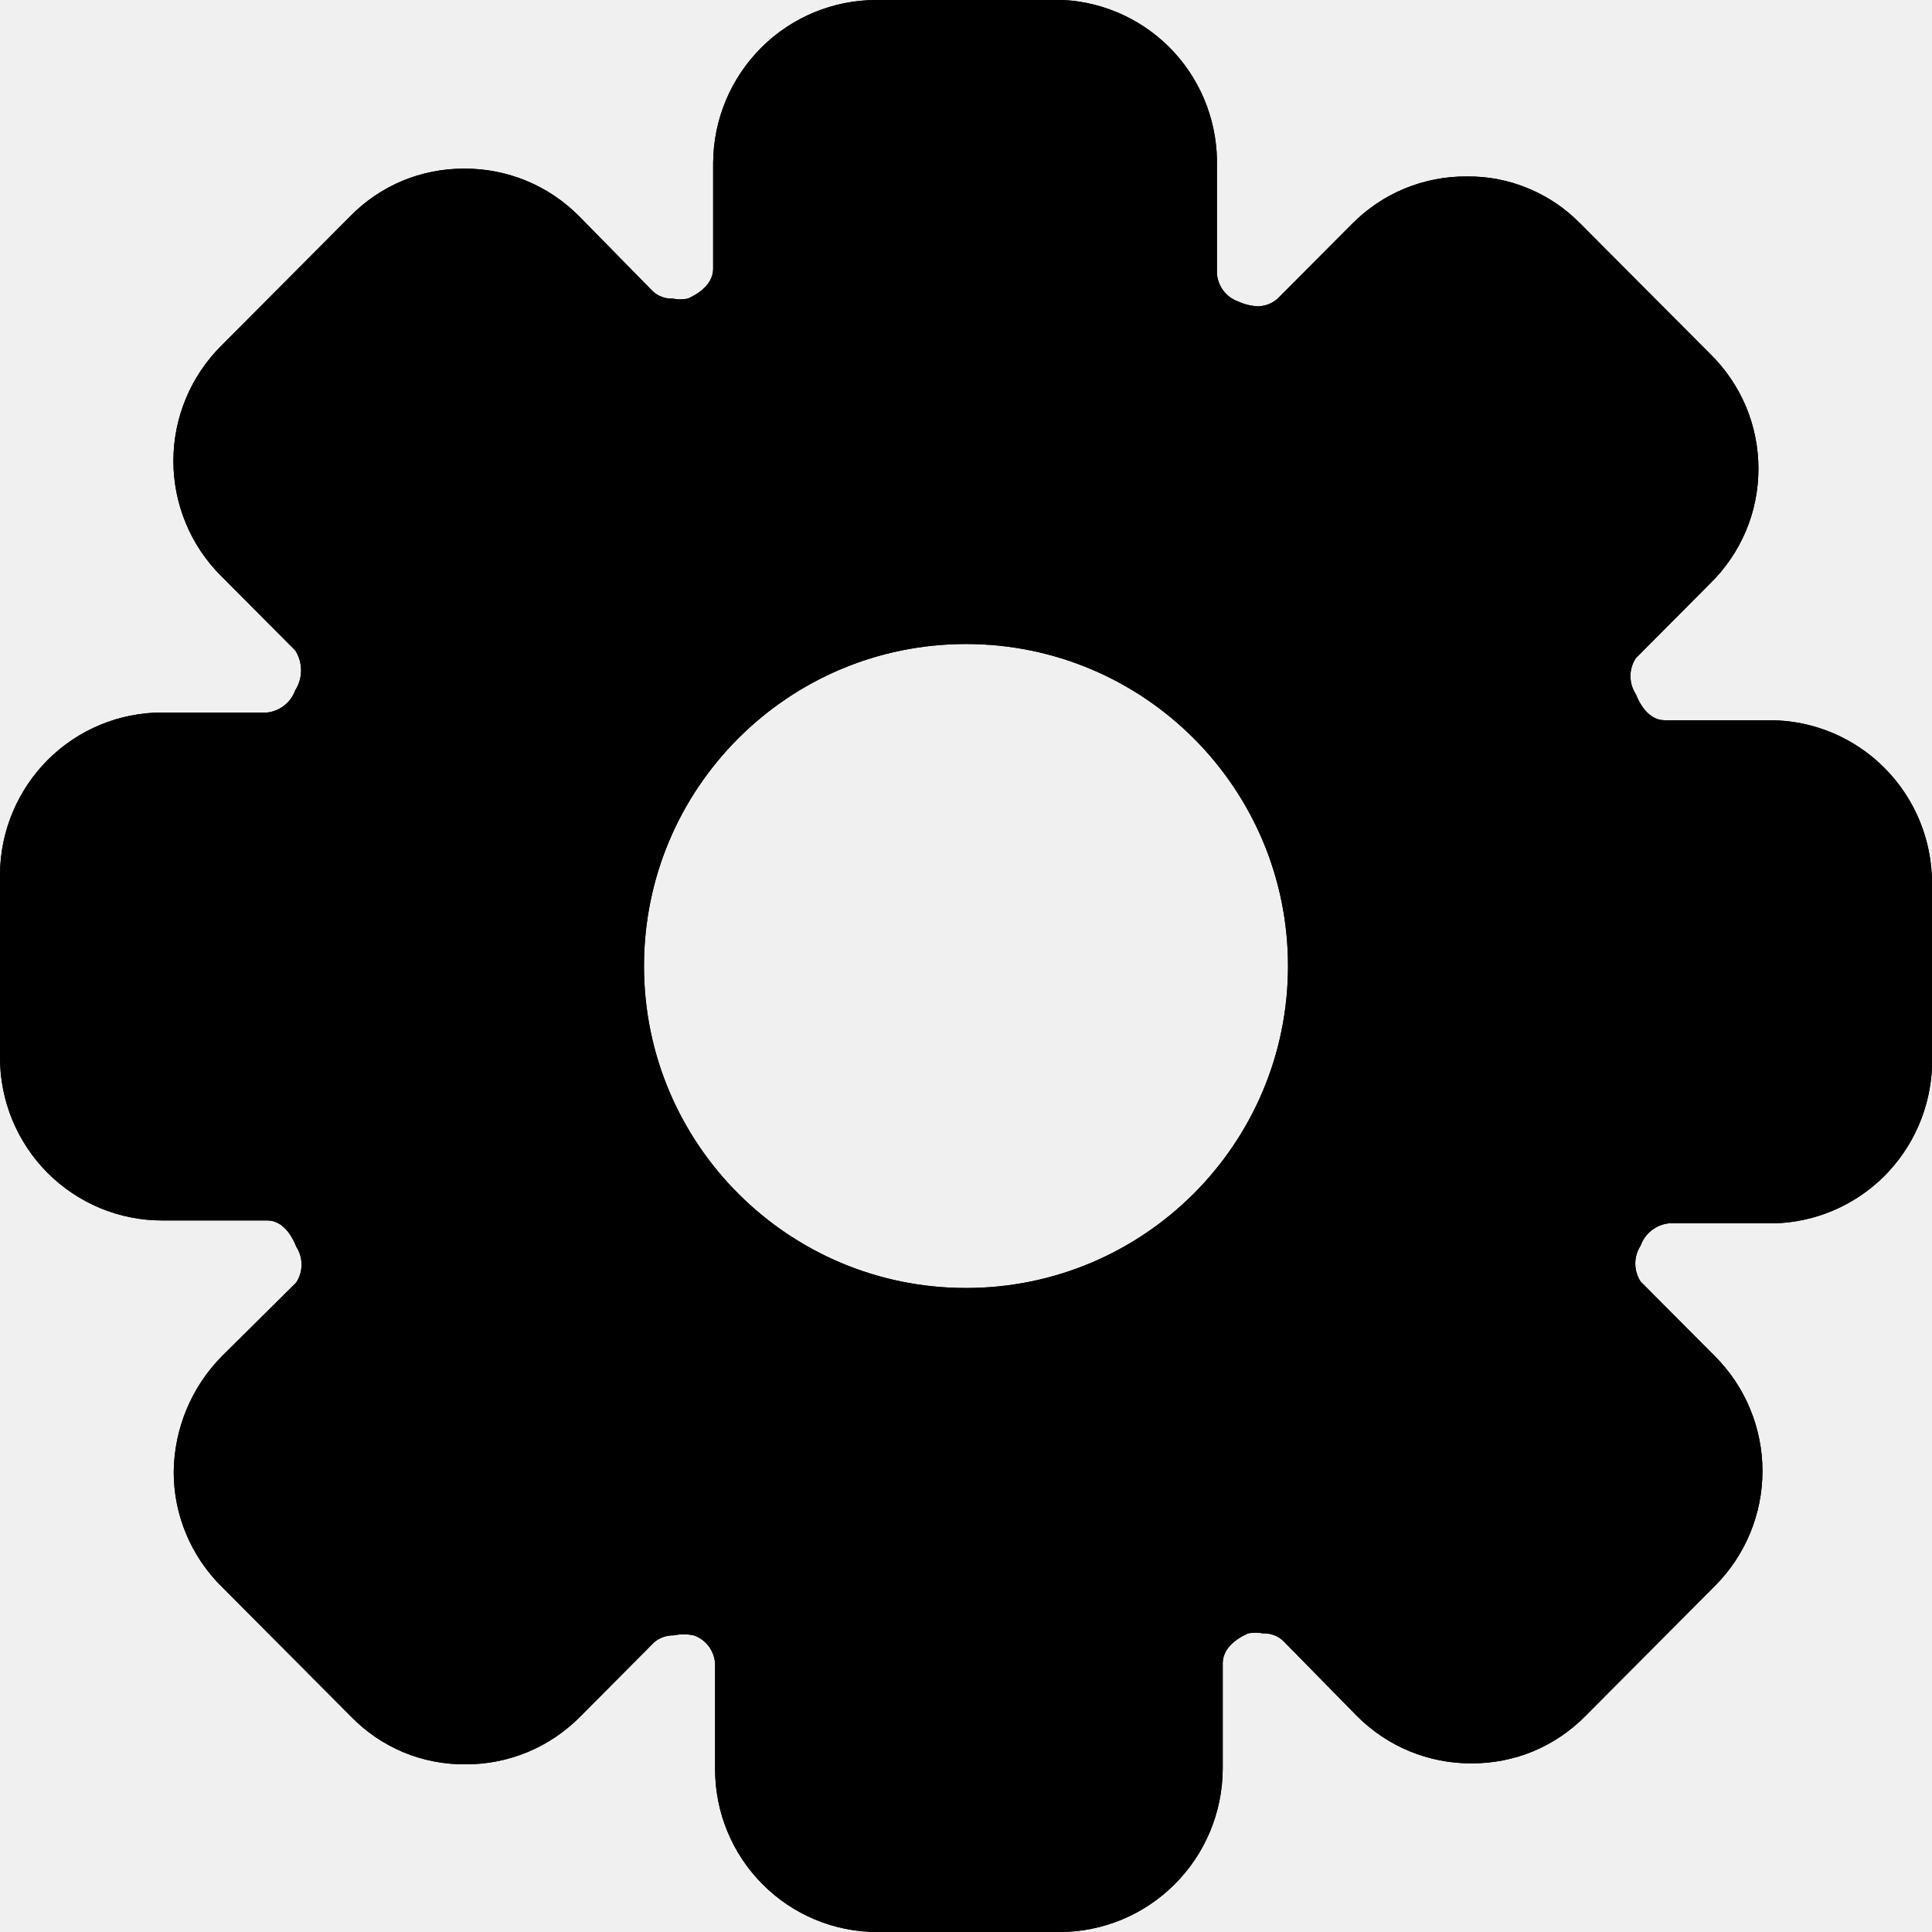
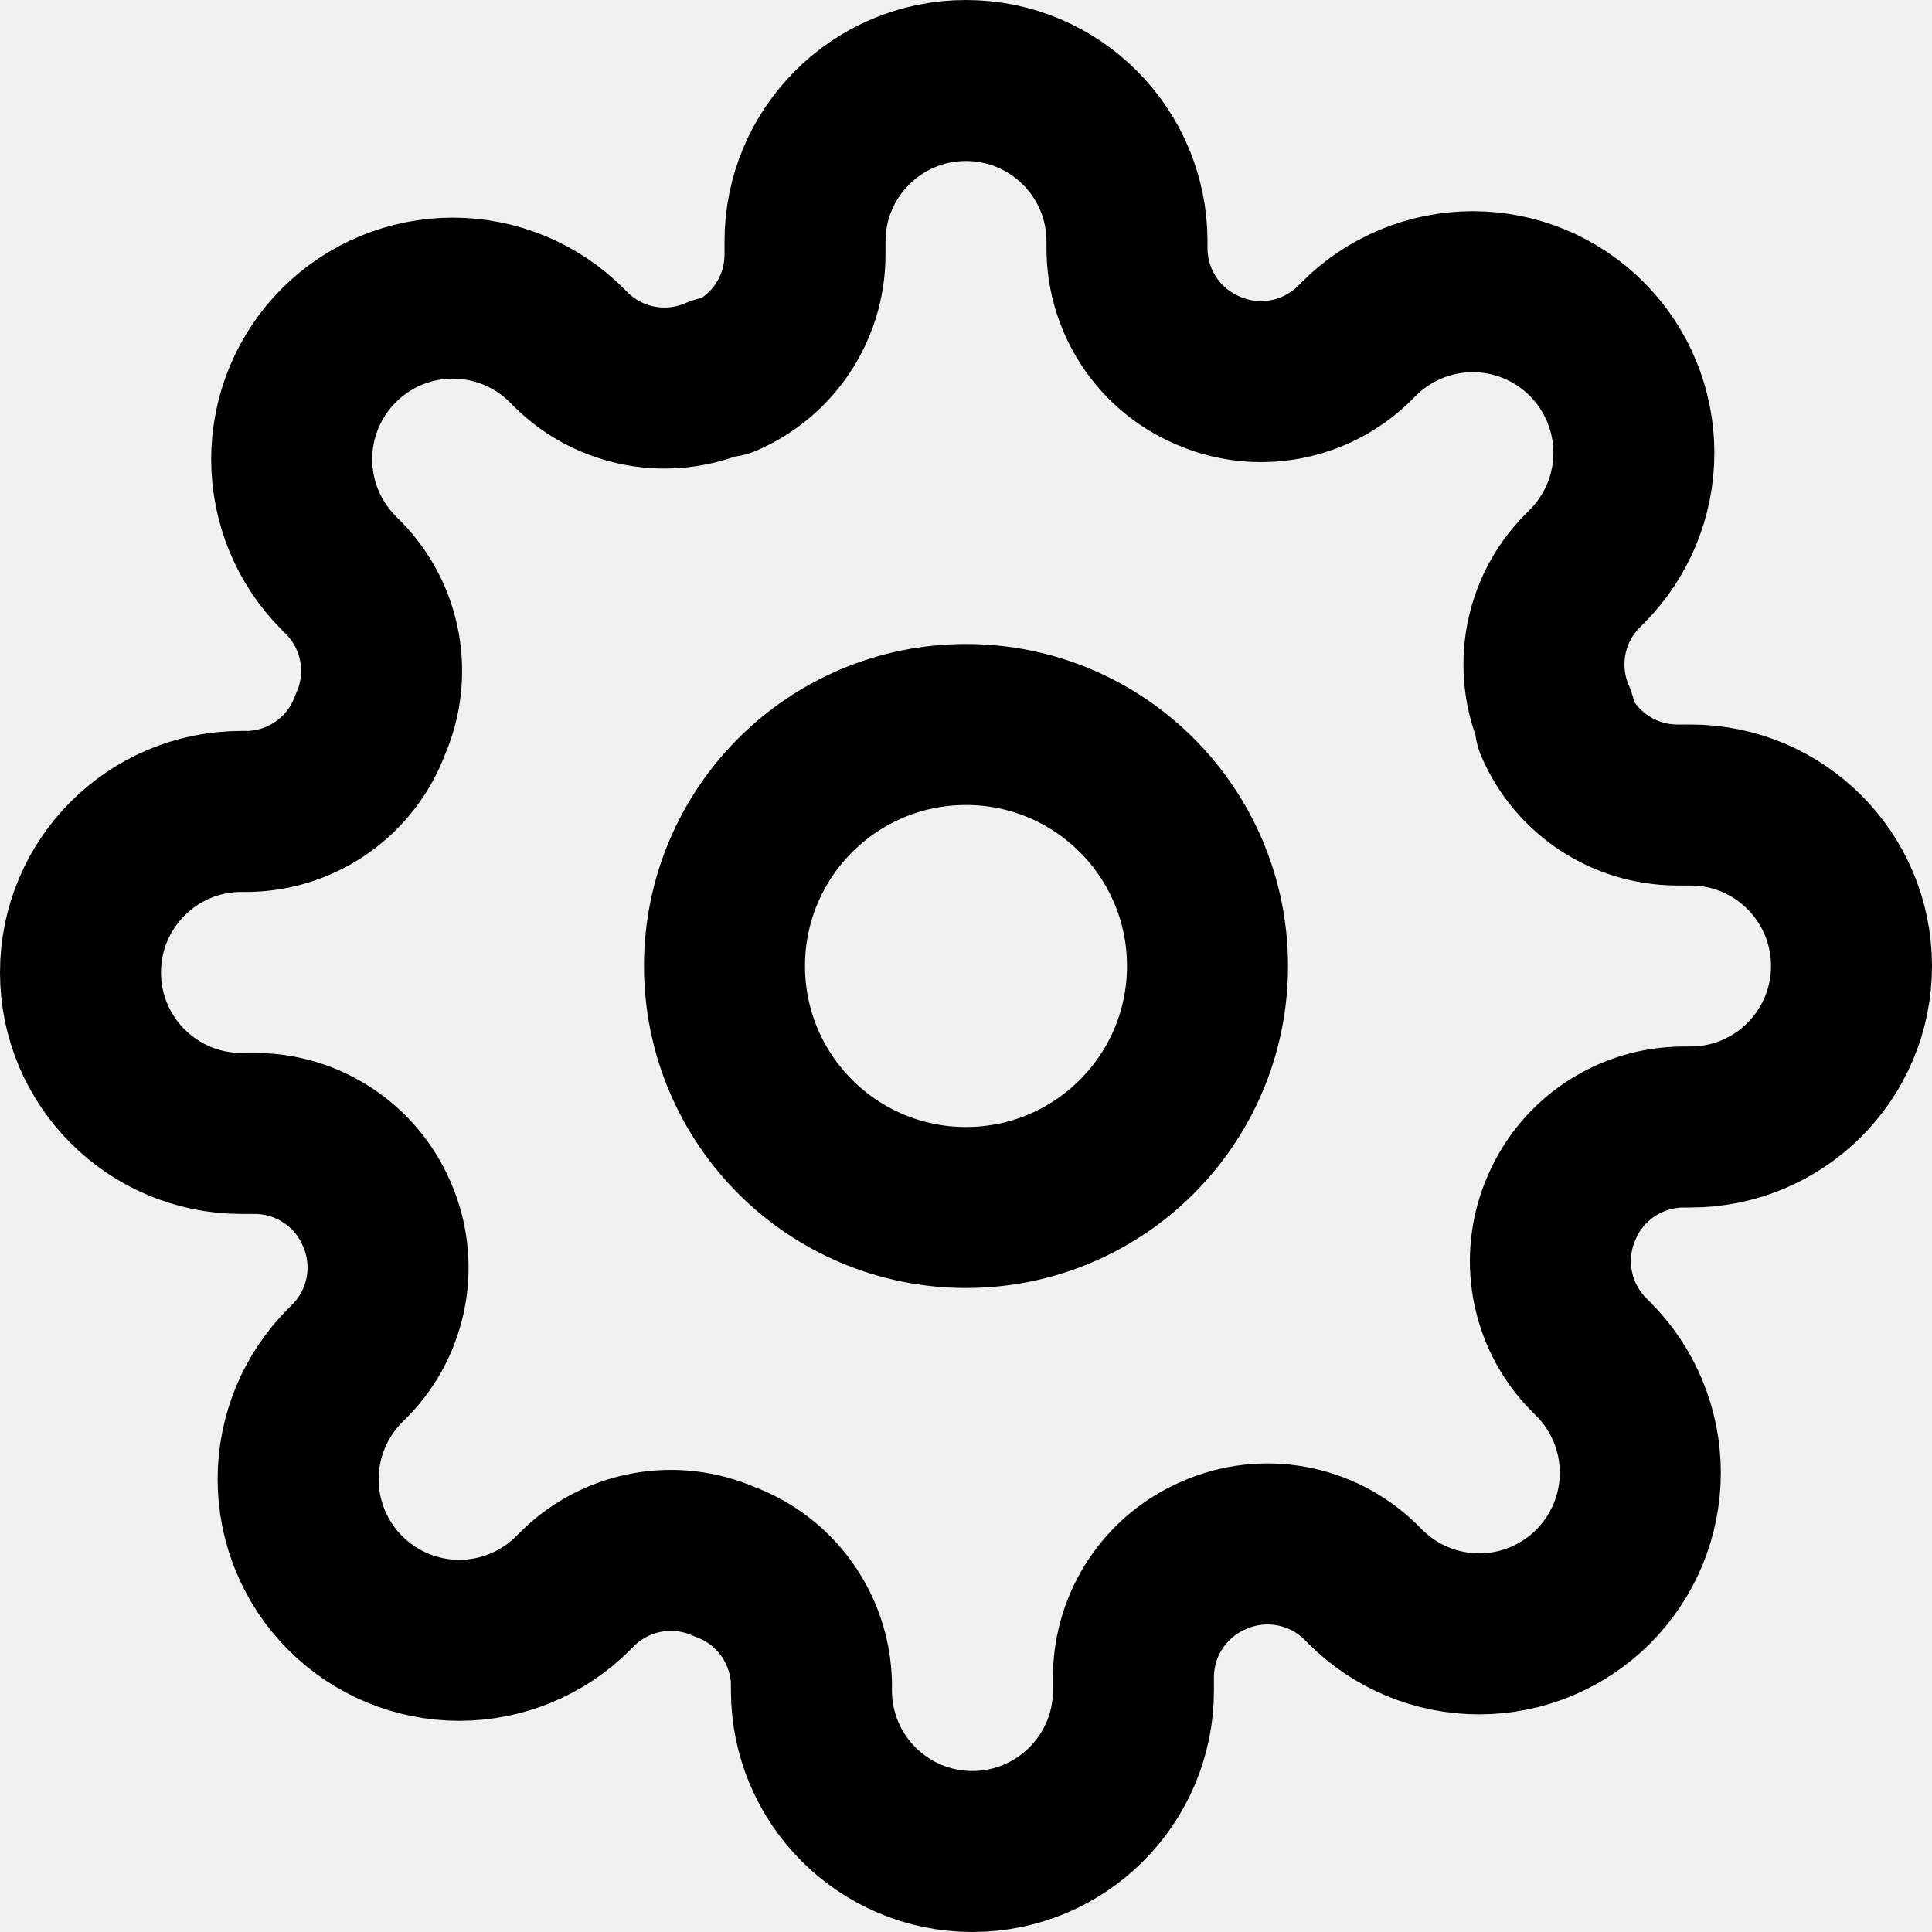
- <svg xmlns="http://www.w3.org/2000/svg" width="24" height="24" viewBox="0 0 24 24" fill="none">
-   <mask id="path-1-inside-1_8654_17552" fill="white">
-     <path fill-rule="evenodd" clip-rule="evenodd" d="M10.885 0H13.151H13.211C13.736 0.028 14.23 0.262 14.587 0.651C14.943 1.041 15.133 1.555 15.117 2.083V3.396C15.122 3.474 15.15 3.548 15.197 3.61C15.243 3.672 15.307 3.719 15.381 3.745C15.46 3.782 15.545 3.802 15.632 3.805C15.721 3.802 15.806 3.768 15.872 3.709L16.795 2.782C16.982 2.593 17.204 2.443 17.449 2.342C17.694 2.241 17.957 2.19 18.222 2.192C18.485 2.189 18.746 2.24 18.989 2.342C19.232 2.443 19.452 2.593 19.636 2.782L21.243 4.395C21.433 4.581 21.584 4.802 21.688 5.048C21.791 5.293 21.844 5.556 21.844 5.822C21.844 6.089 21.791 6.352 21.688 6.597C21.584 6.842 21.433 7.064 21.243 7.249L20.32 8.177C20.277 8.243 20.254 8.32 20.254 8.399C20.254 8.478 20.277 8.556 20.32 8.622C20.392 8.803 20.512 8.947 20.679 8.947H21.986C22.52 8.947 23.032 9.16 23.41 9.54C23.788 9.919 24 10.434 24 10.97V13.246C23.982 13.762 23.768 14.251 23.403 14.614C23.037 14.977 22.547 15.185 22.034 15.197H20.727C20.649 15.206 20.576 15.237 20.514 15.286C20.453 15.335 20.406 15.4 20.38 15.474C20.337 15.54 20.314 15.618 20.314 15.697C20.314 15.776 20.337 15.853 20.38 15.92L21.303 16.847C21.49 17.034 21.639 17.256 21.74 17.501C21.842 17.746 21.894 18.009 21.894 18.274C21.894 18.539 21.842 18.802 21.74 19.047C21.639 19.292 21.49 19.514 21.303 19.701L19.696 21.315C19.512 21.503 19.291 21.652 19.049 21.754C18.806 21.855 18.545 21.906 18.282 21.905C18.017 21.907 17.754 21.855 17.509 21.754C17.264 21.653 17.042 21.503 16.855 21.315L15.944 20.387C15.911 20.355 15.872 20.329 15.828 20.313C15.785 20.296 15.739 20.289 15.692 20.291C15.629 20.278 15.564 20.278 15.501 20.291C15.321 20.375 15.189 20.496 15.189 20.664V21.977C15.186 22.515 14.971 23.029 14.591 23.408C14.212 23.787 13.698 24 13.163 24H10.897C10.363 24 9.851 23.787 9.473 23.407C9.095 23.028 8.883 22.514 8.883 21.977V20.664C8.878 20.587 8.85 20.512 8.804 20.45C8.757 20.388 8.693 20.341 8.619 20.315C8.536 20.298 8.451 20.298 8.368 20.315C8.28 20.314 8.195 20.344 8.128 20.399L7.205 21.327C7.018 21.515 6.796 21.665 6.551 21.766C6.306 21.867 6.043 21.919 5.778 21.917C5.515 21.919 5.254 21.868 5.011 21.767C4.768 21.665 4.548 21.516 4.364 21.327L2.757 19.713C2.567 19.526 2.416 19.303 2.313 19.057C2.21 18.811 2.157 18.547 2.158 18.28C2.165 17.742 2.38 17.228 2.757 16.847L3.68 15.932C3.723 15.865 3.746 15.788 3.746 15.709C3.746 15.63 3.723 15.553 3.68 15.486C3.608 15.306 3.489 15.161 3.321 15.161H2.014C1.75 15.161 1.488 15.109 1.243 15.007C0.999 14.905 0.777 14.756 0.59 14.569C0.403 14.381 0.255 14.158 0.153 13.912C0.052 13.667 0 13.404 0 13.138V10.862C0.003 10.328 0.217 9.816 0.594 9.439C0.971 9.062 1.482 8.851 2.014 8.851H3.321C3.399 8.842 3.472 8.811 3.534 8.762C3.595 8.713 3.642 8.648 3.668 8.574C3.715 8.5 3.74 8.415 3.74 8.327C3.74 8.24 3.715 8.154 3.668 8.08L2.745 7.153C2.558 6.966 2.409 6.744 2.308 6.499C2.206 6.254 2.154 5.991 2.154 5.726C2.154 5.461 2.206 5.198 2.308 4.953C2.409 4.708 2.558 4.486 2.745 4.299L4.352 2.685C4.536 2.497 4.756 2.348 4.999 2.246C5.242 2.145 5.503 2.094 5.766 2.095C6.031 2.093 6.294 2.145 6.539 2.246C6.784 2.347 7.006 2.497 7.193 2.685L8.104 3.613C8.137 3.645 8.176 3.671 8.22 3.687C8.263 3.704 8.309 3.711 8.356 3.709C8.419 3.722 8.484 3.722 8.547 3.709C8.727 3.625 8.859 3.504 8.859 3.336V2.023C8.862 1.485 9.077 0.971 9.457 0.592C9.836 0.213 10.35 -9.4124e-06 10.885 0ZM16 12C16 14.209 14.209 16 12 16C9.791 16 8 14.209 8 12C8 9.791 9.791 8 12 8C14.209 8 16 9.791 16 12Z" />
-   </mask>
-   <path fill-rule="evenodd" clip-rule="evenodd" d="M10.885 0H13.151H13.211C13.736 0.028 14.23 0.262 14.587 0.651C14.943 1.041 15.133 1.555 15.117 2.083V3.396C15.122 3.474 15.15 3.548 15.197 3.61C15.243 3.672 15.307 3.719 15.381 3.745C15.46 3.782 15.545 3.802 15.632 3.805C15.721 3.802 15.806 3.768 15.872 3.709L16.795 2.782C16.982 2.593 17.204 2.443 17.449 2.342C17.694 2.241 17.957 2.19 18.222 2.192C18.485 2.189 18.746 2.24 18.989 2.342C19.232 2.443 19.452 2.593 19.636 2.782L21.243 4.395C21.433 4.581 21.584 4.802 21.688 5.048C21.791 5.293 21.844 5.556 21.844 5.822C21.844 6.089 21.791 6.352 21.688 6.597C21.584 6.842 21.433 7.064 21.243 7.249L20.32 8.177C20.277 8.243 20.254 8.32 20.254 8.399C20.254 8.478 20.277 8.556 20.32 8.622C20.392 8.803 20.512 8.947 20.679 8.947H21.986C22.52 8.947 23.032 9.16 23.41 9.54C23.788 9.919 24 10.434 24 10.97V13.246C23.982 13.762 23.768 14.251 23.403 14.614C23.037 14.977 22.547 15.185 22.034 15.197H20.727C20.649 15.206 20.576 15.237 20.514 15.286C20.453 15.335 20.406 15.4 20.38 15.474C20.337 15.54 20.314 15.618 20.314 15.697C20.314 15.776 20.337 15.853 20.38 15.92L21.303 16.847C21.49 17.034 21.639 17.256 21.74 17.501C21.842 17.746 21.894 18.009 21.894 18.274C21.894 18.539 21.842 18.802 21.74 19.047C21.639 19.292 21.49 19.514 21.303 19.701L19.696 21.315C19.512 21.503 19.291 21.652 19.049 21.754C18.806 21.855 18.545 21.906 18.282 21.905C18.017 21.907 17.754 21.855 17.509 21.754C17.264 21.653 17.042 21.503 16.855 21.315L15.944 20.387C15.911 20.355 15.872 20.329 15.828 20.313C15.785 20.296 15.739 20.289 15.692 20.291C15.629 20.278 15.564 20.278 15.501 20.291C15.321 20.375 15.189 20.496 15.189 20.664V21.977C15.186 22.515 14.971 23.029 14.591 23.408C14.212 23.787 13.698 24 13.163 24H10.897C10.363 24 9.851 23.787 9.473 23.407C9.095 23.028 8.883 22.514 8.883 21.977V20.664C8.878 20.587 8.85 20.512 8.804 20.45C8.757 20.388 8.693 20.341 8.619 20.315C8.536 20.298 8.451 20.298 8.368 20.315C8.28 20.314 8.195 20.344 8.128 20.399L7.205 21.327C7.018 21.515 6.796 21.665 6.551 21.766C6.306 21.867 6.043 21.919 5.778 21.917C5.515 21.919 5.254 21.868 5.011 21.767C4.768 21.665 4.548 21.516 4.364 21.327L2.757 19.713C2.567 19.526 2.416 19.303 2.313 19.057C2.21 18.811 2.157 18.547 2.158 18.28C2.165 17.742 2.38 17.228 2.757 16.847L3.68 15.932C3.723 15.865 3.746 15.788 3.746 15.709C3.746 15.63 3.723 15.553 3.68 15.486C3.608 15.306 3.489 15.161 3.321 15.161H2.014C1.75 15.161 1.488 15.109 1.243 15.007C0.999 14.905 0.777 14.756 0.59 14.569C0.403 14.381 0.255 14.158 0.153 13.912C0.052 13.667 0 13.404 0 13.138V10.862C0.003 10.328 0.217 9.816 0.594 9.439C0.971 9.062 1.482 8.851 2.014 8.851H3.321C3.399 8.842 3.472 8.811 3.534 8.762C3.595 8.713 3.642 8.648 3.668 8.574C3.715 8.5 3.74 8.415 3.74 8.327C3.74 8.24 3.715 8.154 3.668 8.08L2.745 7.153C2.558 6.966 2.409 6.744 2.308 6.499C2.206 6.254 2.154 5.991 2.154 5.726C2.154 5.461 2.206 5.198 2.308 4.953C2.409 4.708 2.558 4.486 2.745 4.299L4.352 2.685C4.536 2.497 4.756 2.348 4.999 2.246C5.242 2.145 5.503 2.094 5.766 2.095C6.031 2.093 6.294 2.145 6.539 2.246C6.784 2.347 7.006 2.497 7.193 2.685L8.104 3.613C8.137 3.645 8.176 3.671 8.22 3.687C8.263 3.704 8.309 3.711 8.356 3.709C8.419 3.722 8.484 3.722 8.547 3.709C8.727 3.625 8.859 3.504 8.859 3.336V2.023C8.862 1.485 9.077 0.971 9.457 0.592C9.836 0.213 10.35 -9.4124e-06 10.885 0ZM16 12C16 14.209 14.209 16 12 16C9.791 16 8 14.209 8 12C8 9.791 9.791 8 12 8C14.209 8 16 9.791 16 12Z" fill="currentColor" />
-   <path d="M10.885 3.12275e-10L10.885 2H10.885V3.12275e-10ZM13.211 3.12275e-10L13.317 -1.997L13.264 -2H13.211V3.12275e-10ZM14.587 0.651L13.111 2.001L13.111 2.001L14.587 0.651ZM15.117 2.083L13.118 2.021L13.117 2.052V2.083H15.117ZM15.117 3.396H13.117V3.46L13.121 3.525L15.117 3.396ZM15.197 3.61L13.601 4.816L13.601 4.816L15.197 3.61ZM15.381 3.745L16.227 1.933L16.138 1.891L16.046 1.859L15.381 3.745ZM15.632 3.805L15.567 5.804L15.637 5.807L15.707 5.804L15.632 3.805ZM15.872 3.709L17.2 5.205L17.246 5.164L17.29 5.12L15.872 3.709ZM16.795 2.782L18.213 4.193L18.217 4.188L16.795 2.782ZM17.449 2.342L16.685 0.494L16.685 0.494L17.449 2.342ZM18.222 2.192L18.207 4.192L18.224 4.192L18.24 4.192L18.222 2.192ZM18.989 2.342L19.759 0.496V0.496L18.989 2.342ZM19.636 2.782L18.204 4.177L18.211 4.185L18.219 4.193L19.636 2.782ZM21.243 4.395L19.825 5.806L19.837 5.818L19.848 5.829L21.243 4.395ZM21.243 7.249L19.848 5.816L19.837 5.827L19.825 5.838L21.243 7.249ZM20.32 8.177L18.902 6.766L18.754 6.915L18.639 7.092L20.32 8.177ZM20.32 8.622L22.178 7.882L22.106 7.701L22 7.537L20.32 8.622ZM23.41 9.54L21.993 10.951L21.993 10.951L23.41 9.54ZM24 13.246L25.999 13.317L26 13.282V13.246H24ZM23.403 14.614L21.994 13.194L21.994 13.194L23.403 14.614ZM22.034 15.197V17.197H22.057L22.081 17.197L22.034 15.197ZM20.727 15.197V13.197H20.613L20.5 13.21L20.727 15.197ZM20.514 15.286L21.76 16.85L21.76 16.85L20.514 15.286ZM20.38 15.474L22.06 16.559L22.186 16.363L22.264 16.144L20.38 15.474ZM20.38 15.92L18.699 17.005L18.814 17.181L18.962 17.331L20.38 15.92ZM21.303 16.847L19.885 18.258L19.89 18.263L21.303 16.847ZM21.74 17.501L19.893 18.267L19.893 18.267L21.74 17.501ZM21.74 19.047L19.893 18.281L19.893 18.281L21.74 19.047ZM21.303 19.701L19.89 18.285L19.885 18.29L21.303 19.701ZM19.696 21.315L18.279 19.904L18.273 19.91L18.267 19.915L19.696 21.315ZM19.049 21.754L19.819 23.6L19.819 23.6L19.049 21.754ZM18.282 21.905L18.295 19.905L18.281 19.905L18.267 19.905L18.282 21.905ZM17.509 21.754L16.745 23.602L16.745 23.602L17.509 21.754ZM16.855 21.315L15.428 22.716L15.433 22.721L16.855 21.315ZM15.944 20.387L17.371 18.986L17.36 18.975L17.349 18.964L15.944 20.387ZM15.828 20.313L15.113 22.181L15.113 22.181L15.828 20.313ZM15.692 20.291L15.3 22.252L15.543 22.301L15.791 22.289L15.692 20.291ZM15.501 20.291L15.109 18.33L14.871 18.377L14.652 18.48L15.501 20.291ZM15.189 21.977L17.189 21.989V21.977H15.189ZM14.591 23.408L16.004 24.823L16.004 24.823L14.591 23.408ZM13.163 24L13.163 22H13.163V24ZM9.473 23.407L10.89 21.996L10.89 21.996L9.473 23.407ZM8.883 20.664H10.883V20.6L10.879 20.535L8.883 20.664ZM8.804 20.45L10.399 19.245L10.399 19.245L8.804 20.45ZM8.619 20.315L9.285 18.429L9.157 18.384L9.025 18.357L8.619 20.315ZM8.368 20.315L8.343 22.315L8.561 22.318L8.773 22.273L8.368 20.315ZM8.128 20.399L6.858 18.854L6.781 18.918L6.71 18.988L8.128 20.399ZM7.205 21.327L5.787 19.916L5.783 19.92L7.205 21.327ZM6.551 21.766L5.786 19.918L5.786 19.918L6.551 21.766ZM5.778 21.917L5.793 19.917L5.777 19.917L5.76 19.917L5.778 21.917ZM5.011 21.767L5.781 19.921H5.781L5.011 21.767ZM4.364 21.327L5.796 19.931L5.789 19.923L5.781 19.916L4.364 21.327ZM2.757 19.713L4.175 18.302L4.166 18.294L4.158 18.285L2.757 19.713ZM2.313 19.057L0.468 19.829L0.468 19.829L2.313 19.057ZM2.158 18.28L0.158 18.254L0.158 18.265L0.158 18.277L2.158 18.28ZM2.757 16.847L1.349 15.427L1.342 15.433L1.336 15.44L2.757 16.847ZM3.68 15.932L5.088 17.352L5.243 17.199L5.361 17.017L3.68 15.932ZM3.68 15.486L1.822 16.226L1.894 16.407L2 16.571L3.68 15.486ZM1.243 15.007L0.475 16.854H0.475L1.243 15.007ZM0.59 14.569L2.007 13.158V13.158L0.59 14.569ZM0.153 13.912L2.002 13.15L2.002 13.15L0.153 13.912ZM0 10.862L-2 10.85V10.862H0ZM2.014 8.851L2.014 10.851H2.014V8.851ZM3.321 8.851V10.851H3.435L3.548 10.838L3.321 8.851ZM3.534 8.762L2.288 7.198L2.288 7.198L3.534 8.762ZM3.668 8.574L1.982 7.498L1.86 7.69L1.784 7.904L3.668 8.574ZM3.668 8.08L5.355 7.005L5.238 6.822L5.086 6.669L3.668 8.08ZM2.745 7.153L4.163 5.742L4.158 5.737L2.745 7.153ZM2.308 6.499L4.155 5.733L4.155 5.733L2.308 6.499ZM2.308 4.953L4.155 5.719L4.155 5.719L2.308 4.953ZM2.745 4.299L4.158 5.715L4.163 5.71L2.745 4.299ZM4.352 2.685L5.769 4.096L5.775 4.091L5.781 4.085L4.352 2.685ZM4.999 2.246L4.229 0.4L4.229 0.4L4.999 2.246ZM5.766 2.095L5.753 4.095L5.767 4.095L5.781 4.095L5.766 2.095ZM6.539 2.246L5.774 4.094L5.774 4.094L6.539 2.246ZM7.193 2.685L8.619 1.284L8.615 1.279L7.193 2.685ZM8.104 3.613L6.677 5.014L6.688 5.025L6.699 5.036L8.104 3.613ZM8.356 3.709L8.748 1.748L8.505 1.699L8.257 1.711L8.356 3.709ZM8.547 3.709L8.939 5.67L9.177 5.623L9.396 5.52L8.547 3.709ZM8.859 2.023L6.859 2.011V2.023H8.859ZM9.457 0.592L10.87 2.007L10.87 2.007L9.457 0.592ZM13.151 -2H10.885V2H13.151V-2ZM13.211 -2H13.151V2H13.211V-2ZM16.062 -0.699C15.353 -1.474 14.368 -1.941 13.317 -1.997L13.104 1.997C13.105 1.997 13.108 1.998 13.111 2.001L16.062 -0.699ZM17.116 2.145C17.148 1.097 16.771 0.076 16.062 -0.699L13.111 2.001C13.115 2.005 13.118 2.012 13.118 2.021L17.116 2.145ZM17.117 3.396V2.083H13.117V3.396H17.117ZM16.793 2.405C16.982 2.655 17.093 2.955 17.113 3.267L13.121 3.525C13.151 3.992 13.318 4.441 13.601 4.816L16.793 2.405ZM16.046 1.859C16.344 1.964 16.603 2.154 16.793 2.405L13.601 4.816C13.884 5.191 14.271 5.475 14.716 5.631L16.046 1.859ZM15.698 1.806C15.881 1.812 16.061 1.856 16.227 1.933L14.535 5.557C14.858 5.708 15.209 5.793 15.567 5.804L15.698 1.806ZM14.544 2.213C14.824 1.965 15.181 1.821 15.558 1.807L15.707 5.804C16.26 5.783 16.788 5.571 17.2 5.205L14.544 2.213ZM15.378 1.371L14.455 2.298L17.29 5.12L18.213 4.193L15.378 1.371ZM16.685 0.494C16.193 0.697 15.747 0.997 15.373 1.375L18.217 4.188C18.217 4.189 18.216 4.19 18.214 4.19L16.685 0.494ZM18.237 0.192C17.704 0.188 17.177 0.291 16.685 0.494L18.214 4.19C18.212 4.191 18.209 4.192 18.207 4.192L18.237 0.192ZM19.759 0.496C19.266 0.29 18.737 0.187 18.203 0.192L18.24 4.192C18.233 4.192 18.226 4.19 18.219 4.188L19.759 0.496ZM21.069 1.386C20.697 1.004 20.252 0.701 19.759 0.496L18.219 4.188C18.213 4.185 18.207 4.181 18.204 4.177L21.069 1.386ZM22.66 2.984L21.054 1.371L18.219 4.193L19.825 5.806L22.66 2.984ZM23.531 4.271C23.324 3.779 23.02 3.334 22.638 2.962L19.848 5.829C19.846 5.827 19.845 5.825 19.845 5.824L23.531 4.271ZM23.844 5.822C23.844 5.289 23.738 4.762 23.531 4.271L19.845 5.824C19.845 5.824 19.844 5.823 19.844 5.822H23.844ZM23.531 7.374C23.738 6.883 23.844 6.355 23.844 5.822H19.844C19.844 5.822 19.844 5.821 19.845 5.82L23.531 7.374ZM22.638 8.683C23.02 8.311 23.323 7.866 23.531 7.374L19.845 5.82C19.845 5.819 19.846 5.818 19.848 5.816L22.638 8.683ZM21.737 9.588L22.66 8.66L19.825 5.838L18.902 6.766L21.737 9.588ZM22.254 8.399C22.254 8.705 22.166 9.004 22 9.261L18.639 7.092C18.387 7.482 18.254 7.936 18.254 8.399H22.254ZM22 7.537C22.166 7.795 22.254 8.094 22.254 8.399H18.254C18.254 8.863 18.387 9.317 18.639 9.707L22 7.537ZM20.679 6.947C21.227 6.947 21.634 7.2 21.863 7.424C22.066 7.622 22.149 7.811 22.178 7.882L18.462 9.362C18.596 9.7 19.195 10.947 20.679 10.947V6.947ZM21.986 6.947H20.679V10.947H21.986V6.947ZM24.828 8.129C24.076 7.373 23.053 6.947 21.986 6.947V10.947C21.987 10.947 21.989 10.947 21.993 10.951L24.828 8.129ZM26 10.97C26 9.906 25.579 8.884 24.828 8.129L21.993 10.951C21.996 10.955 22 10.961 22 10.97H26ZM26 13.246V10.97H22V13.246H26ZM24.811 16.034C25.539 15.312 25.963 14.34 25.999 13.317L22.001 13.176C22.001 13.184 21.997 13.191 21.994 13.194L24.811 16.034ZM22.081 17.197C23.107 17.173 24.084 16.756 24.811 16.034L21.994 13.194C21.991 13.197 21.988 13.198 21.987 13.198L22.081 17.197ZM20.727 17.197H22.034V13.197H20.727V17.197ZM21.76 16.85C21.529 17.034 21.25 17.15 20.954 17.184L20.5 13.21C20.049 13.262 19.622 13.44 19.268 13.722L21.76 16.85ZM22.264 16.144C22.166 16.421 21.991 16.666 21.76 16.85L19.268 13.722C18.914 14.004 18.646 14.379 18.495 14.804L22.264 16.144ZM22.314 15.697C22.314 16.002 22.226 16.302 22.06 16.559L18.699 14.389C18.448 14.78 18.314 15.234 18.314 15.697H22.314ZM22.06 14.835C22.226 15.092 22.314 15.392 22.314 15.697H18.314C18.314 16.16 18.448 16.614 18.699 17.005L22.06 14.835ZM22.72 15.436L21.797 14.509L18.962 17.331L19.885 18.258L22.72 15.436ZM23.588 16.735C23.386 16.248 23.089 15.804 22.715 15.431L19.89 18.263C19.891 18.264 19.892 18.265 19.893 18.267L23.588 16.735ZM23.894 18.274C23.894 17.746 23.79 17.223 23.588 16.735L19.893 18.267C19.893 18.269 19.894 18.271 19.894 18.274H23.894ZM23.588 19.812C23.79 19.325 23.894 18.802 23.894 18.274H19.894C19.894 18.277 19.893 18.279 19.893 18.281L23.588 19.812ZM22.715 21.117C23.089 20.744 23.386 20.3 23.588 19.812L19.893 18.281C19.892 18.283 19.891 18.284 19.89 18.285L22.715 21.117ZM21.114 22.726L22.72 21.112L19.885 18.29L18.279 19.904L21.114 22.726ZM19.819 23.6C20.309 23.395 20.754 23.094 21.125 22.714L18.267 19.915C18.27 19.913 18.274 19.91 18.279 19.908L19.819 23.6ZM18.269 23.905C18.801 23.908 19.328 23.804 19.819 23.6L18.279 19.908C18.283 19.906 18.289 19.905 18.295 19.905L18.269 23.905ZM16.745 23.602C17.236 23.806 17.764 23.909 18.297 23.905L18.267 19.905C18.269 19.905 18.272 19.905 18.274 19.906L16.745 23.602ZM15.433 22.721C15.807 23.099 16.253 23.399 16.745 23.602L18.274 19.906C18.275 19.907 18.276 19.908 18.277 19.908L15.433 22.721ZM14.517 21.789L15.428 22.716L18.282 19.913L17.371 18.986L14.517 21.789ZM15.113 22.181C14.898 22.098 14.702 21.972 14.539 21.81L17.349 18.964C17.12 18.737 16.845 18.56 16.543 18.445L15.113 22.181ZM15.791 22.289C15.56 22.3 15.329 22.263 15.113 22.181L16.543 18.445C16.241 18.329 15.918 18.277 15.594 18.294L15.791 22.289ZM15.892 22.252C15.697 22.291 15.496 22.291 15.3 22.252L16.084 18.33C15.762 18.265 15.431 18.265 15.109 18.33L15.892 22.252ZM17.189 20.664C17.189 21.155 16.98 21.543 16.765 21.783C16.578 21.99 16.399 22.079 16.349 22.102L14.652 18.48C14.303 18.643 13.189 19.267 13.189 20.664H17.189ZM17.189 21.977V20.664H13.189V21.977H17.189ZM16.004 24.823C16.758 24.071 17.183 23.052 17.189 21.989L13.189 21.965C13.189 21.977 13.184 21.987 13.178 21.993L16.004 24.823ZM13.163 26C14.229 26 15.251 25.576 16.004 24.823L13.178 21.993C13.172 21.998 13.167 22 13.163 22L13.163 26ZM10.897 26H13.163V22H10.897V26ZM8.056 24.819C8.808 25.574 9.83 26 10.897 26V22C10.896 22 10.894 22 10.89 21.996L8.056 24.819ZM6.883 21.977C6.883 23.041 7.304 24.063 8.056 24.819L10.89 21.996C10.887 21.993 10.883 21.986 10.883 21.977H6.883ZM6.883 20.664V21.977H10.883V20.664H6.883ZM7.208 21.655C7.018 21.405 6.907 21.105 6.887 20.793L10.879 20.535C10.849 20.068 10.682 19.619 10.399 19.245L7.208 21.655ZM7.954 22.201C7.656 22.096 7.397 21.906 7.208 21.655L10.399 19.245C10.117 18.87 9.729 18.586 9.285 18.429L7.954 22.201ZM8.773 22.273C8.589 22.312 8.398 22.312 8.214 22.273L9.025 18.357C8.674 18.284 8.313 18.284 7.962 18.357L8.773 22.273ZM9.397 21.945C9.101 22.188 8.728 22.32 8.343 22.315L8.392 18.315C7.832 18.308 7.289 18.5 6.858 18.854L9.397 21.945ZM8.622 22.738L9.545 21.81L6.71 18.988L5.787 19.916L8.622 22.738ZM7.315 23.614C7.807 23.411 8.253 23.111 8.627 22.733L5.783 19.92C5.783 19.92 5.784 19.919 5.786 19.918L7.315 23.614ZM5.763 23.917C6.296 23.921 6.823 23.818 7.315 23.614L5.786 19.918C5.788 19.917 5.791 19.917 5.793 19.917L5.763 23.917ZM4.241 23.613C4.734 23.818 5.263 23.922 5.797 23.917L5.76 19.917C5.767 19.917 5.775 19.918 5.781 19.921L4.241 23.613ZM2.931 22.722C3.303 23.104 3.748 23.407 4.241 23.613L5.781 19.921C5.787 19.924 5.792 19.927 5.796 19.931L2.931 22.722ZM1.34 21.124L2.946 22.738L5.781 19.916L4.175 18.302L1.34 21.124ZM0.468 19.829C0.674 20.321 0.976 20.767 1.356 21.14L4.158 18.285L4.158 18.286L0.468 19.829ZM0.158 18.277C0.157 18.81 0.262 19.337 0.468 19.829L4.158 18.286C4.158 18.285 4.158 18.284 4.158 18.283L0.158 18.277ZM1.336 15.44C0.593 16.191 0.172 17.2 0.158 18.254L4.158 18.306C4.158 18.285 4.167 18.266 4.179 18.254L1.336 15.44ZM2.272 14.511L1.349 15.427L4.165 18.267L5.088 17.352L2.272 14.511ZM1.746 15.709C1.746 15.404 1.834 15.104 2 14.847L5.361 17.017C5.612 16.626 5.746 16.172 5.746 15.709H1.746ZM2 16.571C1.834 16.313 1.746 16.014 1.746 15.709H5.746C5.746 15.246 5.613 14.792 5.361 14.401L2 16.571ZM3.321 17.161C2.773 17.161 2.365 16.908 2.137 16.685C1.934 16.486 1.851 16.297 1.822 16.226L5.538 14.746C5.404 14.409 4.805 13.161 3.321 13.161V17.161ZM2.014 17.161H3.321V13.161H2.014V17.161ZM0.475 16.854C0.963 17.057 1.486 17.161 2.014 17.161V13.161C2.013 13.161 2.013 13.161 2.012 13.161L0.475 16.854ZM-0.828 15.979C-0.455 16.354 -0.013 16.651 0.475 16.854L2.012 13.161C2.011 13.16 2.009 13.159 2.007 13.158L-0.828 15.979ZM-1.696 14.675C-1.495 15.162 -1.2 15.606 -0.828 15.979L2.007 13.158C2.006 13.156 2.004 13.153 2.002 13.15L-1.696 14.675ZM-2 13.138C-2 13.665 -1.897 14.187 -1.696 14.675L2.002 13.15C2.001 13.146 2 13.142 2 13.138H-2ZM-2 10.862V13.138H2V10.862H-2ZM-0.819 8.024C-1.57 8.774 -1.994 9.79 -2 10.85L2 10.874C2 10.865 2.004 10.858 2.007 10.854L-0.819 8.024ZM2.014 6.851C0.951 6.851 -0.068 7.274 -0.819 8.024L2.007 10.854C2.011 10.851 2.013 10.851 2.014 10.851L2.014 6.851ZM3.321 6.851H2.014V10.851H3.321V6.851ZM2.288 7.198C2.519 7.014 2.798 6.898 3.093 6.864L3.548 10.838C4 10.786 4.426 10.609 4.78 10.327L2.288 7.198ZM1.784 7.904C1.882 7.627 2.057 7.382 2.288 7.198L4.78 10.327C5.134 10.045 5.401 9.669 5.553 9.244L1.784 7.904ZM1.74 8.327C1.74 8.034 1.824 7.746 1.982 7.498L5.355 9.65C5.607 9.254 5.74 8.795 5.74 8.327H1.74ZM1.982 9.156C1.824 8.908 1.74 8.62 1.74 8.327H5.74C5.74 7.859 5.607 7.4 5.355 7.005L1.982 9.156ZM1.328 8.564L2.251 9.491L5.086 6.669L4.163 5.742L1.328 8.564ZM0.46 7.265C0.662 7.752 0.959 8.196 1.333 8.569L4.158 5.737C4.157 5.736 4.156 5.735 4.155 5.733L0.46 7.265ZM0.154 5.726C0.154 6.254 0.258 6.777 0.46 7.265L4.155 5.733C4.154 5.731 4.154 5.729 4.154 5.726H0.154ZM0.46 4.188C0.258 4.675 0.154 5.198 0.154 5.726H4.154C4.154 5.723 4.154 5.721 4.155 5.719L0.46 4.188ZM1.333 2.883C0.959 3.256 0.662 3.7 0.46 4.188L4.155 5.719C4.156 5.717 4.157 5.716 4.158 5.715L1.333 2.883ZM2.934 1.274L1.328 2.888L4.163 5.71L5.769 4.096L2.934 1.274ZM4.229 0.4C3.739 0.605 3.294 0.907 2.923 1.286L5.781 4.085C5.778 4.087 5.774 4.09 5.769 4.092L4.229 0.4ZM5.779 0.095C5.247 0.092 4.72 0.196 4.229 0.4L5.769 4.092C5.764 4.094 5.759 4.095 5.753 4.095L5.779 0.095ZM7.303 0.398C6.811 0.194 6.284 0.091 5.751 0.095L5.781 4.095C5.779 4.095 5.776 4.095 5.774 4.094L7.303 0.398ZM8.615 1.279C8.241 0.901 7.795 0.601 7.303 0.398L5.774 4.094C5.772 4.093 5.771 4.092 5.771 4.092L8.615 1.279ZM9.53 2.211L8.619 1.284L5.766 4.087L6.677 5.014L9.53 2.211ZM8.935 1.819C9.15 1.902 9.346 2.028 9.509 2.19L6.699 5.036C6.928 5.263 7.203 5.44 7.505 5.555L8.935 1.819ZM8.257 1.711C8.488 1.7 8.719 1.737 8.935 1.819L7.505 5.555C7.807 5.671 8.13 5.722 8.454 5.707L8.257 1.711ZM8.156 1.748C8.351 1.709 8.552 1.709 8.748 1.748L7.964 5.67C8.286 5.735 8.617 5.735 8.939 5.67L8.156 1.748ZM6.859 3.336C6.859 2.845 7.068 2.457 7.283 2.217C7.47 2.01 7.649 1.921 7.699 1.898L9.396 5.52C9.745 5.356 10.859 4.733 10.859 3.336H6.859ZM6.859 2.023V3.336H10.859V2.023H6.859ZM8.044 -0.823C7.29 -0.071 6.865 0.948 6.859 2.011L10.859 2.035C10.859 2.023 10.864 2.013 10.87 2.007L8.044 -0.823ZM10.885 -2C9.819 -2 8.797 -1.576 8.044 -0.823L10.87 2.007C10.876 2.001 10.881 2 10.885 2L10.885 -2ZM12 18C15.314 18 18 15.314 18 12H14C14 13.105 13.105 14 12 14V18ZM6 12C6 15.314 8.686 18 12 18V14C10.895 14 10 13.105 10 12H6ZM12 6C8.686 6 6 8.686 6 12H10C10 10.895 10.895 10 12 10V6ZM18 12C18 8.686 15.314 6 12 6V10C13.105 10 14 10.895 14 12H18Z" fill="currentColor" mask="url(#path-1-inside-1_8654_17552)" />
+ <svg xmlns="http://www.w3.org/2000/svg" width="24" height="24" viewBox="0 0 24 24" fill="none" stroke="currentColor" stroke-width="2" stroke-linecap="round" stroke-linejoin="round" class="feather feather-settings">
+   <circle cx="12" cy="12" r="3" />
+   <path d="M19.4 15a1.65 1.65 0 0 0 .33 1.82l.06.06a2 2 0 0 1 0 2.83 2 2 0 0 1-2.83 0l-.06-.06a1.65 1.65 0 0 0-1.82-.33 1.65 1.65 0 0 0-1 1.51V21a2 2 0 0 1-2 2 2 2 0 0 1-2-2v-.09A1.65 1.65 0 0 0 9 19.4a1.65 1.65 0 0 0-1.82.33l-.06.06a2 2 0 0 1-2.83 0 2 2 0 0 1 0-2.83l.06-.06a1.65 1.65 0 0 0 .33-1.82 1.65 1.65 0 0 0-1.51-1H3a2 2 0 0 1-2-2 2 2 0 0 1 2-2h.09A1.65 1.65 0 0 0 4.6 9a1.65 1.65 0 0 0-.33-1.82l-.06-.06a2 2 0 0 1 0-2.83 2 2 0 0 1 2.83 0l.06.06a1.65 1.65 0 0 0 1.82.33H9a1.65 1.65 0 0 0 1-1.51V3a2 2 0 0 1 2-2 2 2 0 0 1 2 2v.09a1.65 1.65 0 0 0 1 1.51 1.65 1.65 0 0 0 1.82-.33l.06-.06a2 2 0 0 1 2.83 0 2 2 0 0 1 0 2.83l-.06.06a1.65 1.65 0 0 0-.33 1.82V9a1.65 1.65 0 0 0 1.51 1H21a2 2 0 0 1 2 2 2 2 0 0 1-2 2h-.09a1.65 1.65 0 0 0-1.51 1z" />
</svg>
